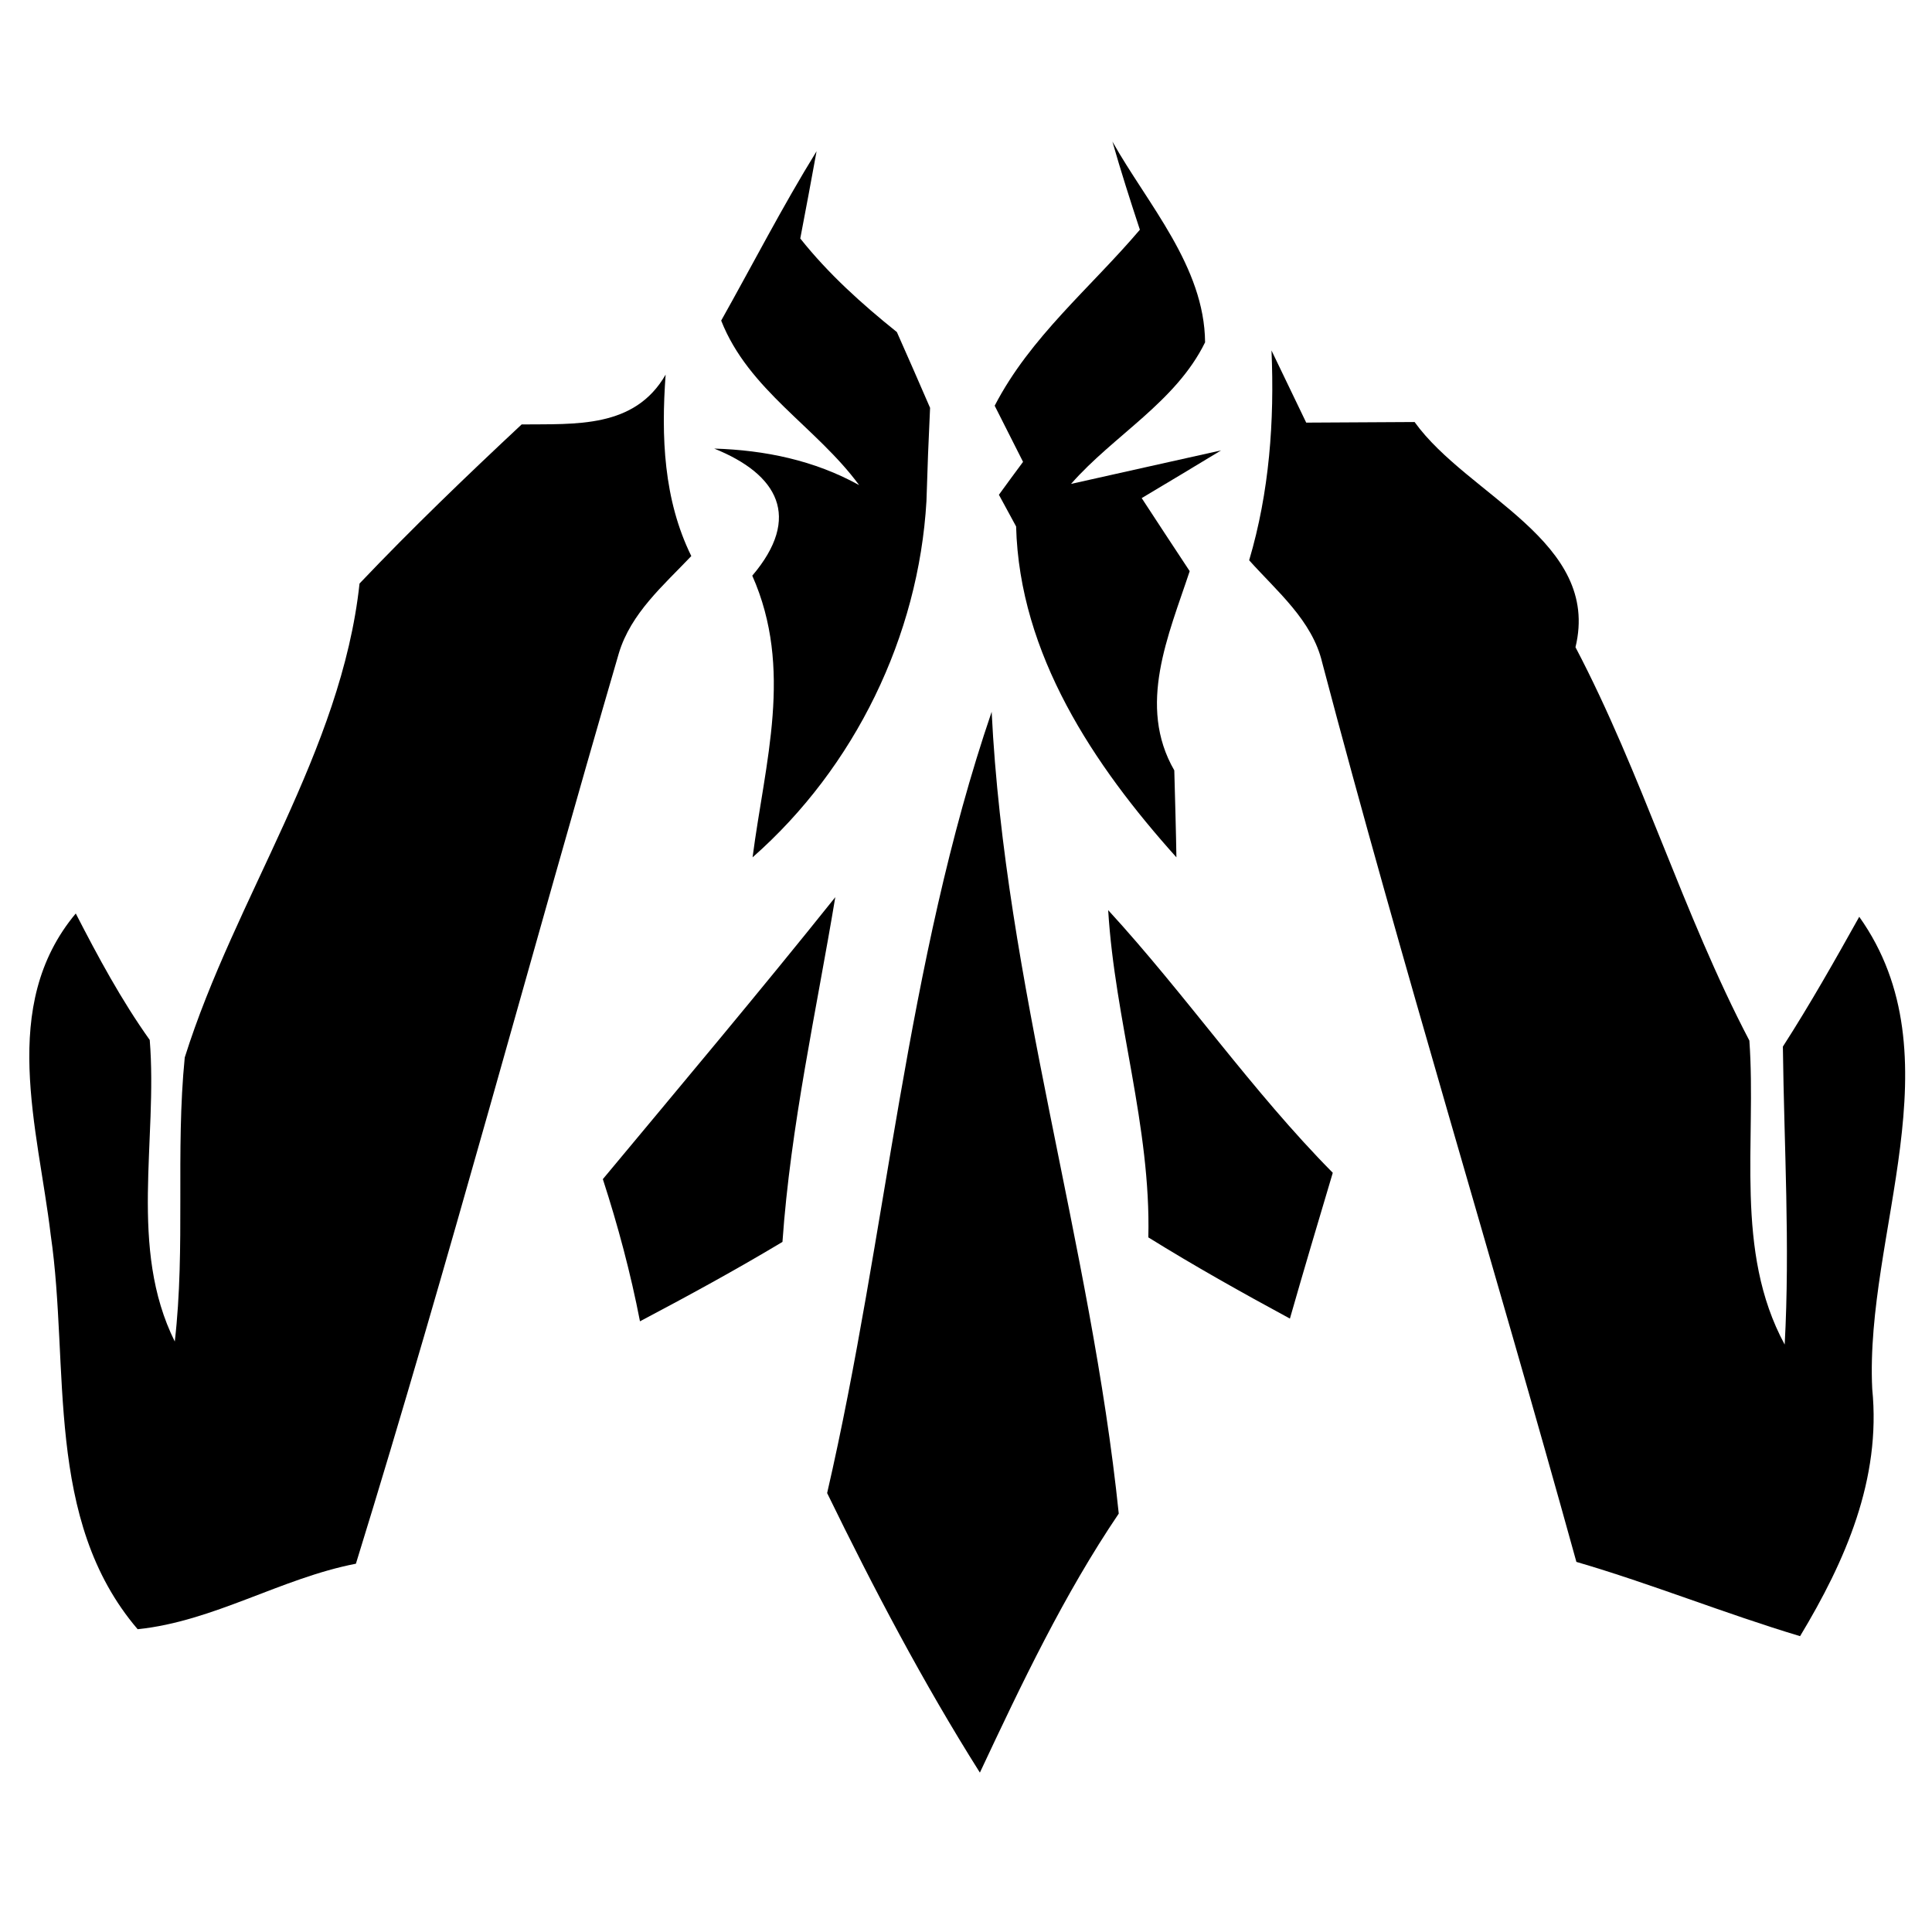
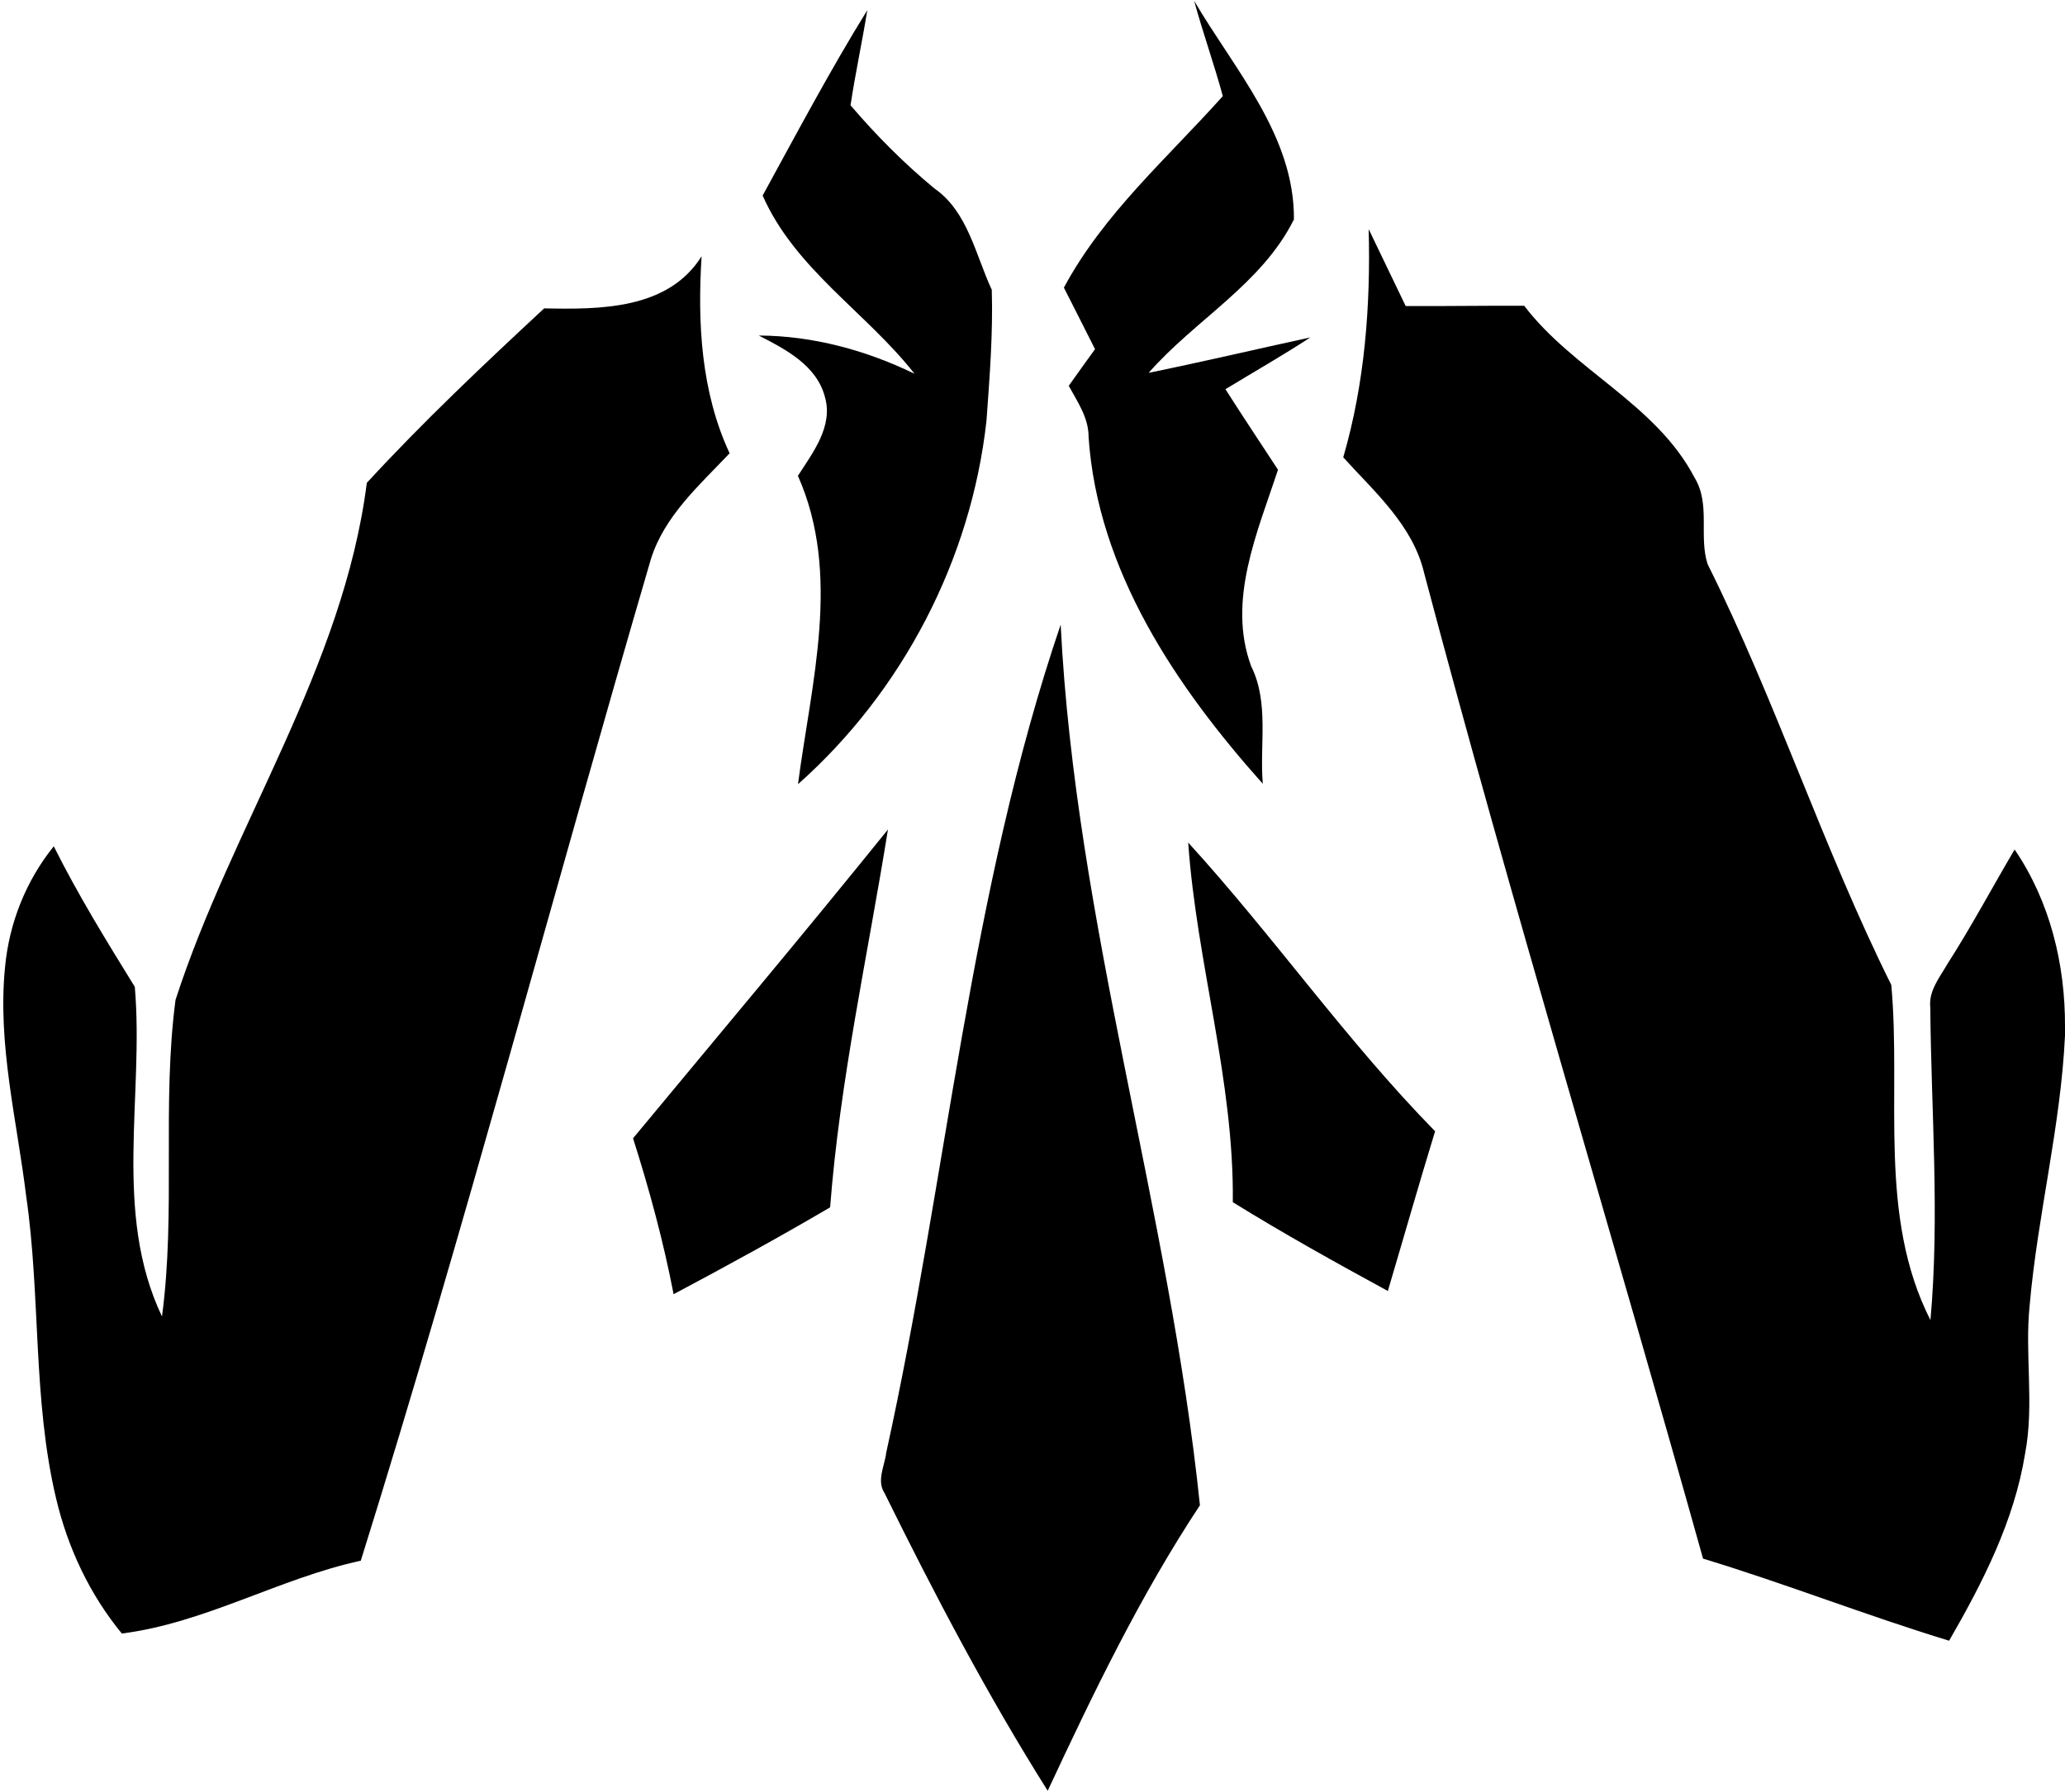
- <svg xmlns="http://www.w3.org/2000/svg" width="256px" height="256px" viewBox="0 0 64 64" version="1.1">
-   <path d=" M 23.89 10.62 C 24.94 8.75 25.92 6.84 27.05 5.01 C 26.92 5.73 26.65 7.18 26.51 7.90 C 27.44 9.07 28.55 10.07 29.71 11.00 C 29.99 11.63 30.54 12.88 30.81 13.51 C 30.76 14.54 30.72 15.57 30.69 16.60 C 30.43 21.07 28.32 25.42 24.93 28.40 C 25.34 25.24 26.29 22.16 24.92 19.07 C 26.57 17.13 25.77 15.71 23.66 14.86 C 25.34 14.91 26.98 15.25 28.46 16.07 C 27.04 14.14 24.80 12.93 23.89 10.62 Z" />
-   <path d=" M 37.76 7.61 C 37.44 6.64 37.13 5.67 36.85 4.69 C 38.02 6.77 39.90 8.83 39.92 11.34 C 38.95 13.32 36.89 14.42 35.48 16.03 C 36.72 15.75 39.20 15.20 40.45 14.92 C 39.79 15.32 38.48 16.11 37.82 16.50 C 38.35 17.31 38.88 18.12 39.41 18.92 C 38.71 21.04 37.66 23.37 38.90 25.52 C 38.92 26.24 38.96 27.68 38.97 28.40 C 36.23 25.35 33.77 21.67 33.66 17.44 L 33.09 16.39 C 33.29 16.11 33.69 15.57 33.89 15.30 C 33.65 14.83 33.18 13.90 32.95 13.44 C 34.13 11.16 36.12 9.54 37.76 7.61 Z" />
-   <path d=" M 42.12 11.61 C 42.41 12.21 42.98 13.40 43.27 14.00 C 44.47 13.99 45.66 13.99 46.86 13.98 C 48.62 16.43 53.04 17.93 52.19 21.44 C 54.40 25.65 55.74 30.25 57.95 34.47 C 58.19 37.83 57.44 41.44 59.12 44.54 C 59.30 41.25 59.10 37.96 59.06 34.67 C 59.96 33.27 60.78 31.82 61.59 30.37 C 64.88 35.00 61.77 40.86 62.02 46.01 C 62.32 49.00 61.13 51.71 59.63 54.20 C 57.13 53.45 54.72 52.47 52.22 51.74 C 49.47 41.80 46.43 31.93 43.80 21.95 C 43.47 20.55 42.30 19.59 41.38 18.56 C 42.05 16.30 42.22 13.95 42.12 11.61 Z" />
-   <path d=" M 17.28 14.06 C 19.06 14.04 21.02 14.20 22.05 12.41 C 21.90 14.46 21.98 16.55 22.90 18.42 C 21.98 19.39 20.90 20.31 20.50 21.64 C 17.57 31.68 14.88 41.80 11.79 51.80 C 9.31 52.28 7.08 53.71 4.56 53.97 C 1.45 50.33 2.32 45.29 1.68 40.91 C 1.26 37.37 -0.05 33.32 2.51 30.26 C 3.25 31.70 4.02 33.13 4.96 34.45 C 5.23 37.77 4.25 41.34 5.79 44.44 C 6.15 41.31 5.81 38.15 6.12 35.03 C 7.79 29.72 11.31 24.90 11.91 19.33 C 13.64 17.51 15.45 15.77 17.28 14.06 Z" />
-   <path d=" M 27.40 49.46 C 29.38 40.87 30.00 31.93 32.85 23.58 C 33.29 32.55 36.14 41.22 37.06 50.14 C 35.24 52.83 33.84 55.78 32.46 58.72 C 30.58 55.74 28.94 52.62 27.40 49.46 Z" />
-   <path d=" M 19.97 39.06 C 22.55 35.96 25.15 32.87 27.67 29.72 C 27.04 33.51 26.19 37.29 25.92 41.14 C 24.37 42.07 22.79 42.93 21.20 43.77 C 20.89 42.17 20.47 40.60 19.97 39.06 Z" />
-   <path d=" M 36.71 30.15 C 39.29 32.96 41.46 36.13 44.15 38.85 C 43.67 40.46 43.19 42.07 42.73 43.68 C 41.14 42.82 39.57 41.94 38.04 40.99 C 38.13 37.32 36.93 33.80 36.71 30.15 Z" />
+ <svg xmlns="http://www.w3.org/2000/svg" width="18.3vw" height="28.25vh" viewBox="0 0 250 217" version="1.1">
+   <path d=" M 144.57 0.10 C 149.44 8.41 156.73 16.42 156.65 26.57 C 152.75 34.41 144.68 38.73 139.06 45.15 C 145.60 43.81 152.11 42.28 158.63 40.86 C 155.28 43.06 151.78 45.04 148.36 47.13 C 150.44 50.41 152.60 53.63 154.72 56.88 C 152.24 64.45 148.54 72.70 151.47 80.67 C 153.67 85.09 152.48 90.17 152.88 94.91 C 142.38 83.15 132.89 69.10 131.79 52.93 C 131.81 50.61 130.45 48.67 129.39 46.72 C 130.44 45.23 131.50 43.76 132.57 42.28 C 131.31 39.80 130.07 37.31 128.80 34.83 C 133.60 25.88 141.35 19.12 148.04 11.64 C 146.99 7.76 145.63 3.98 144.57 0.10 Z" />
+   <path d=" M 92.33 23.68 C 96.45 16.15 100.48 8.54 105.00 1.23 C 104.38 5.08 103.55 8.89 102.97 12.75 C 106.07 16.38 109.45 19.79 113.14 22.83 C 117.18 25.65 118.10 30.87 120.07 35.09 C 120.23 40.37 119.81 45.66 119.43 50.93 C 117.58 67.75 109.26 83.74 96.61 94.96 C 98.21 82.67 101.90 69.55 96.60 57.62 C 98.41 54.80 100.91 51.60 99.86 48.04 C 98.86 44.24 95.09 42.28 91.86 40.63 C 98.41 40.66 104.85 42.41 110.72 45.26 C 104.87 37.82 96.25 32.58 92.33 23.68 Z" />
+   <path d=" M 165.70 27.75 C 167.19 30.85 168.69 33.95 170.18 37.06 C 174.97 37.09 179.75 37.00 184.53 37.03 C 190.50 44.86 200.50 48.92 205.15 57.84 C 207.12 61.05 205.64 64.93 206.73 68.31 C 215.01 84.91 220.71 102.66 228.97 119.27 C 230.20 132.77 227.30 147.21 233.71 159.86 C 234.84 147.26 233.80 134.60 233.69 121.98 C 233.48 119.99 234.81 118.39 235.74 116.77 C 238.64 112.25 241.17 107.50 243.90 102.87 C 248.19 109.17 250.04 116.79 250.00 124.36 L 250.00 125.41 C 249.48 136.41 246.68 147.13 245.72 158.08 C 245.11 164.05 246.30 170.09 245.17 176.02 C 243.86 184.16 240.05 191.61 235.97 198.68 C 225.95 195.63 216.20 191.78 206.18 188.74 C 195.05 148.93 183.00 109.37 172.42 69.41 C 171.06 63.62 166.44 59.60 162.62 55.38 C 165.23 46.42 165.94 37.04 165.70 27.75 Z" />
+   <path d=" M 65.88 37.34 C 72.63 37.48 80.89 37.50 84.94 31.03 C 84.43 39.10 84.87 47.45 88.33 54.89 C 84.67 58.76 80.42 62.49 78.79 67.74 C 66.98 108.12 56.23 148.82 43.68 188.99 C 33.79 191.14 24.86 196.52 14.75 197.81 C 10.86 193.08 8.21 187.44 6.80 181.49 C 3.94 169.48 4.94 157.01 3.17 144.85 C 2.05 135.65 -0.32 126.45 0.61 117.13 C 1.10 111.79 3.15 106.64 6.51 102.48 C 9.44 108.35 12.88 113.93 16.32 119.50 C 17.46 132.76 13.64 146.85 19.61 159.42 C 21.31 146.70 19.58 133.78 21.25 121.08 C 28.11 99.90 41.54 80.93 44.41 58.47 C 51.21 51.08 58.53 44.17 65.88 37.34 Z" />
+   <path d=" M 107.29 175.91 C 114.65 142.56 117.37 108.12 128.41 75.64 C 130.21 111.74 141.56 146.44 145.27 182.28 C 138.05 193.20 132.36 205.02 126.84 216.85 C 119.53 205.25 113.15 193.09 107.09 180.81 C 106.09 179.29 107.11 177.50 107.29 175.91 Z" />
+   <path d=" M 76.64 137.84 C 86.95 125.40 97.35 113.03 107.50 100.45 C 105.06 115.68 101.68 130.79 100.50 146.20 C 94.27 149.86 87.93 153.33 81.55 156.72 C 80.32 150.33 78.61 144.04 76.64 137.84 Z" />
+   <path d=" M 143.85 102.03 C 154.19 113.36 162.99 126.02 173.74 136.99 C 171.77 143.42 169.93 149.89 168.02 156.33 C 161.68 152.88 155.38 149.37 149.25 145.58 C 149.42 130.85 144.87 116.64 143.85 102.03 Z" />
</svg>
